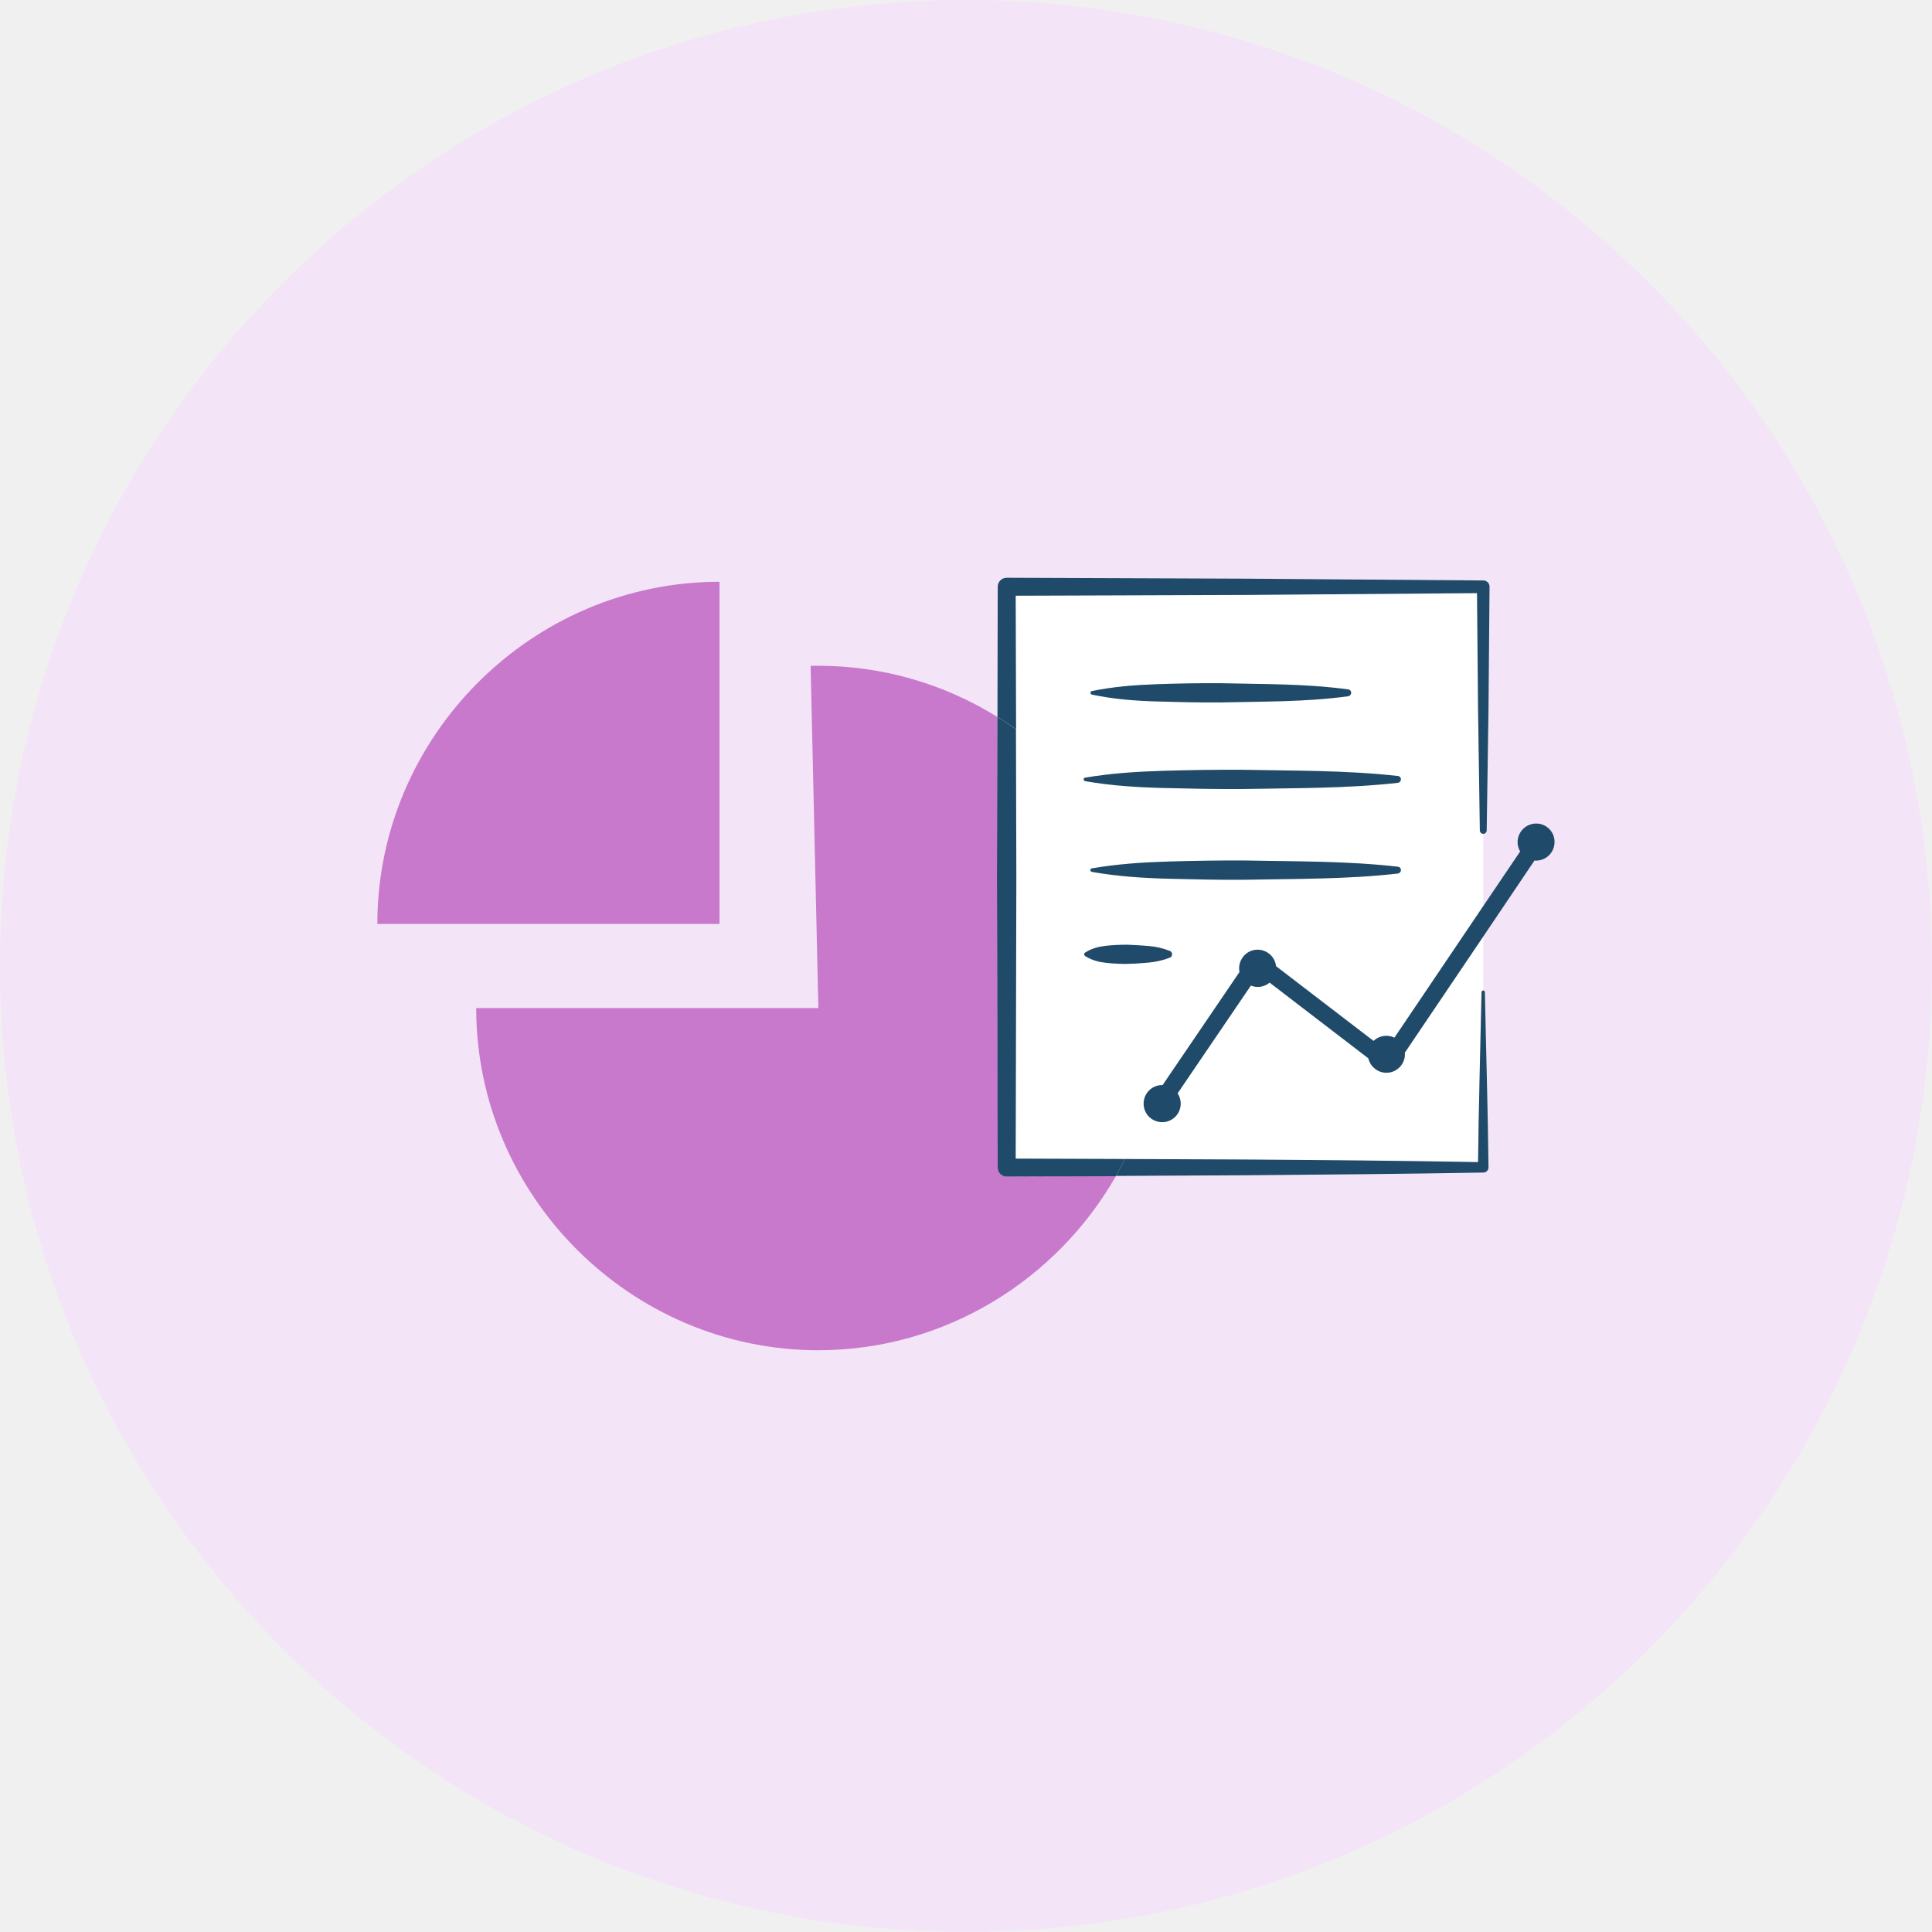
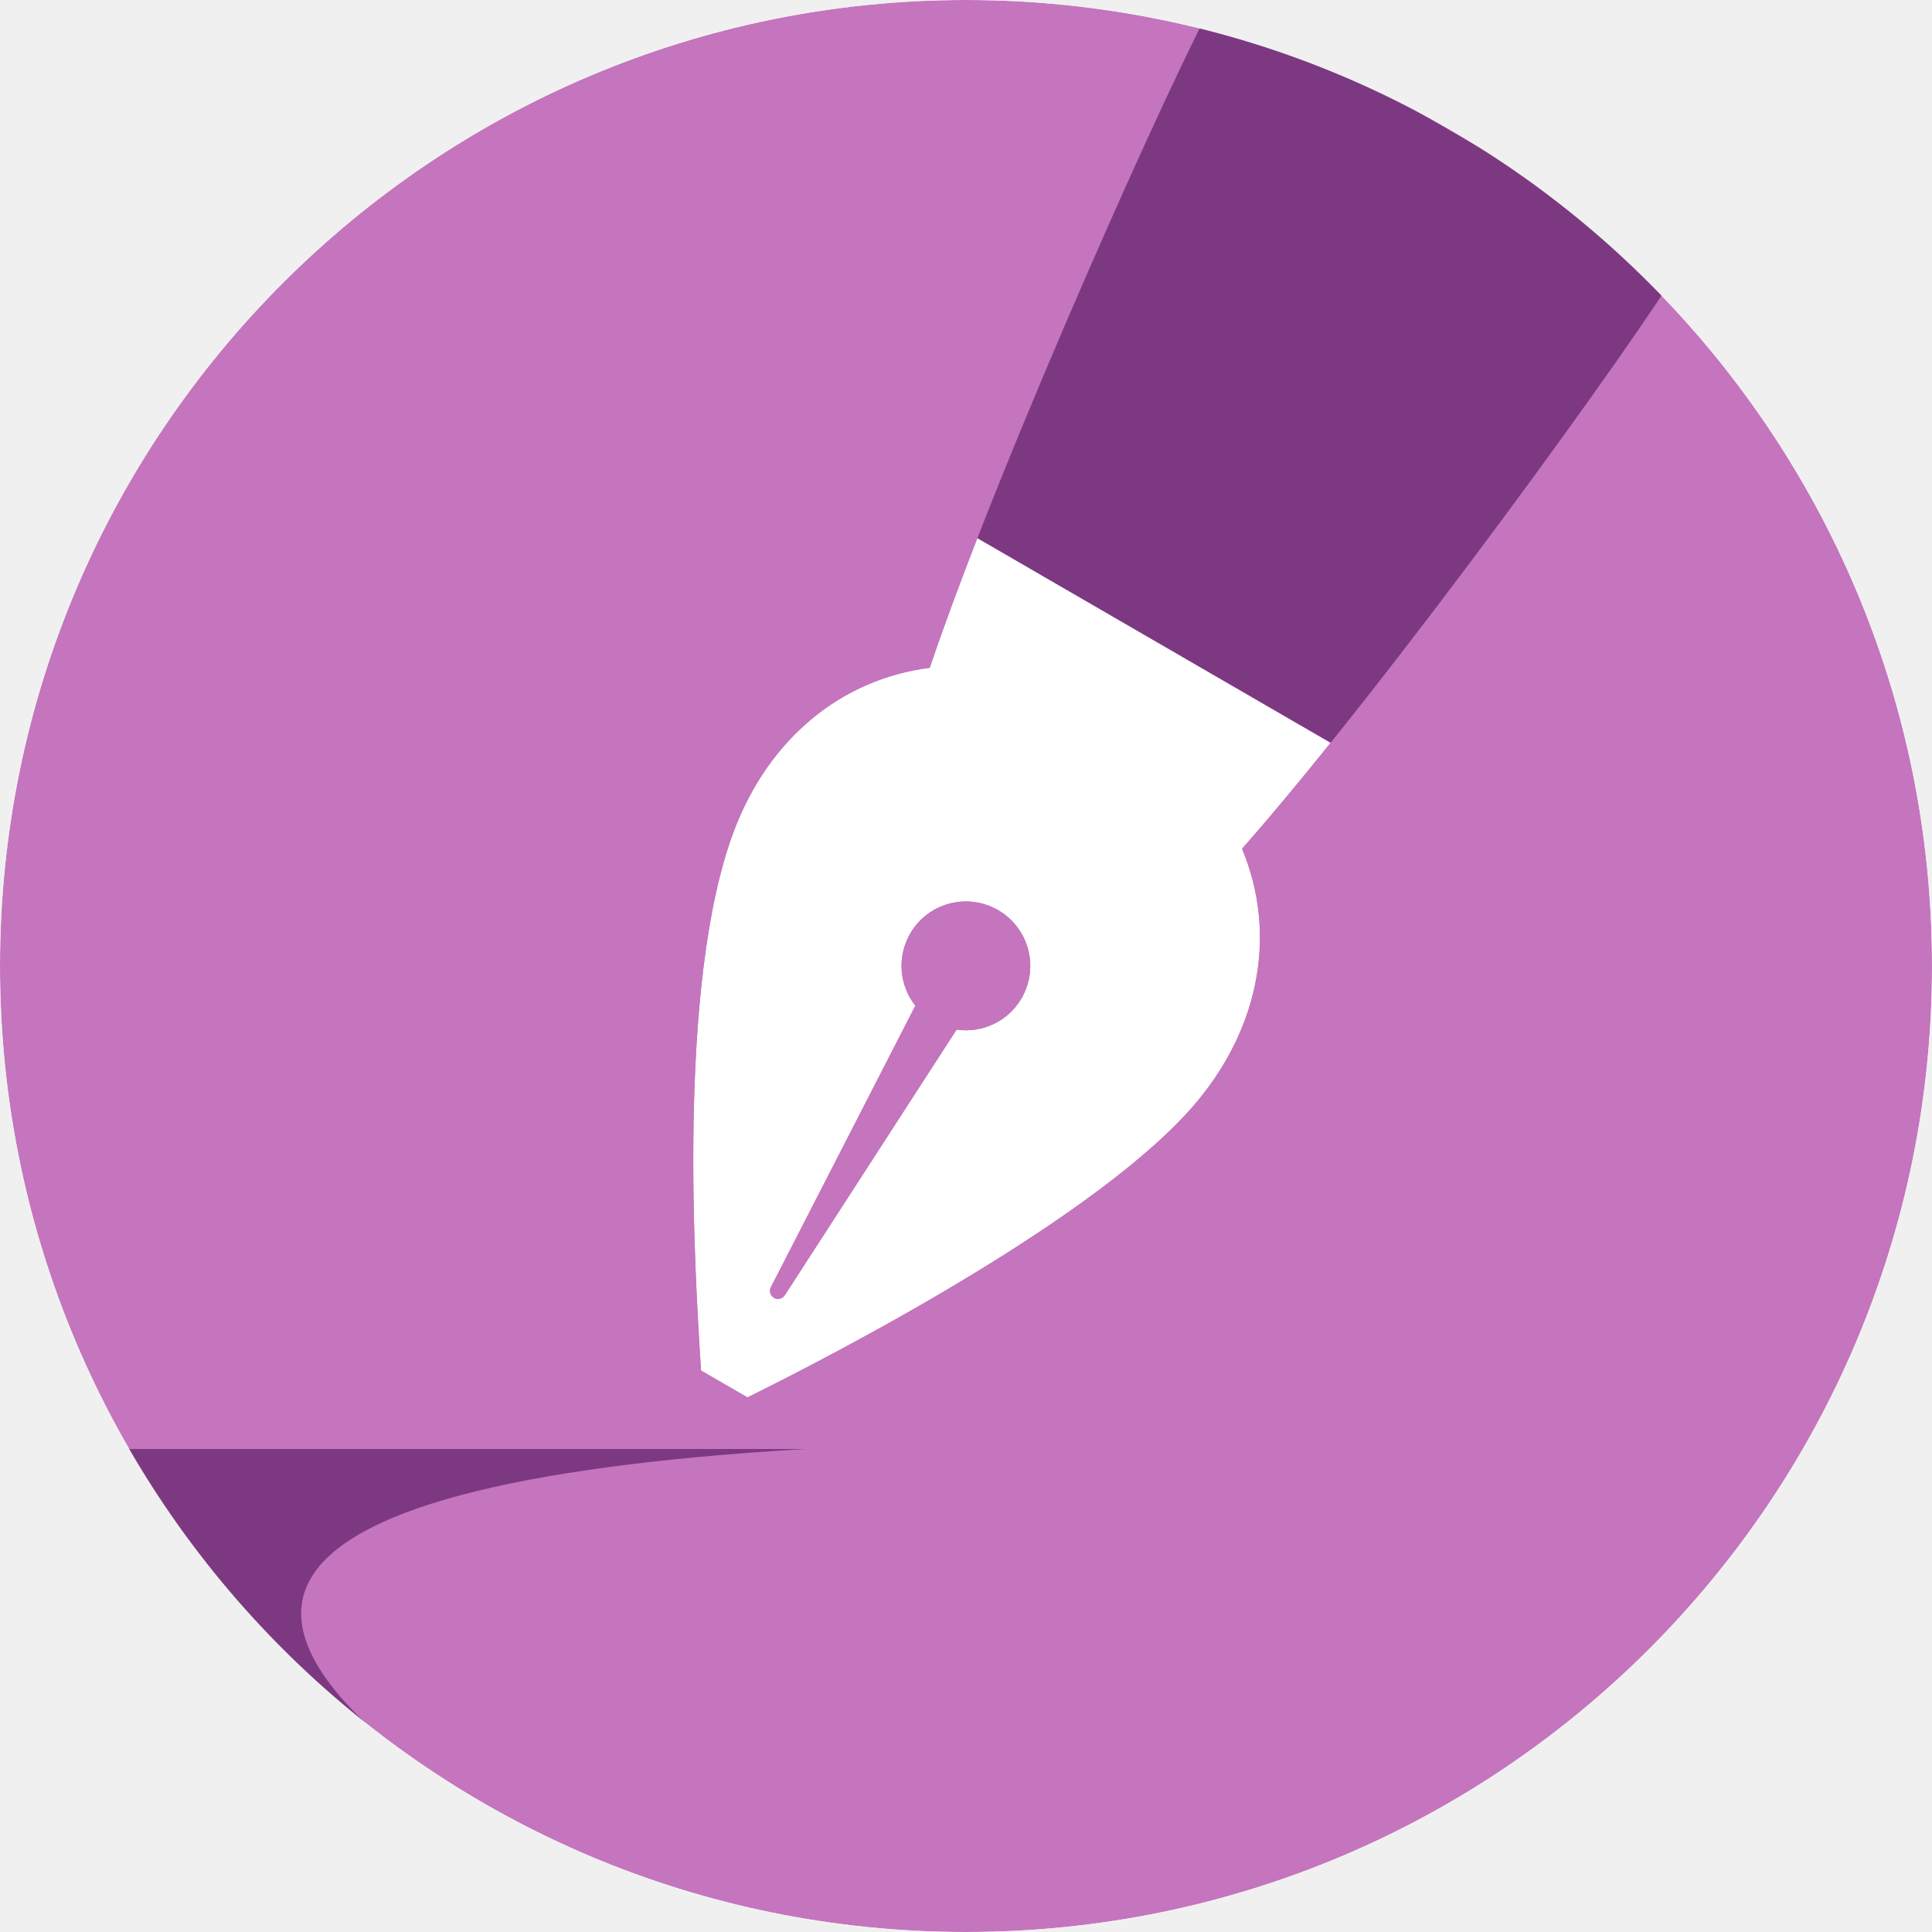
- <svg xmlns="http://www.w3.org/2000/svg" id="plan-business" viewBox="0 0 1495.1 1495.1">
-   <style>.st1{fill:#c879cc}.st3{fill:#204a69}</style>
-   <path d="M747.5 0C334.7 0 0 334.7 0 747.5S334.7 1495 747.5 1495 1495 1160.3 1495 747.5 1160.4 0 747.5 0zM556.8 450.2V715H292c0-145.2 119.5-264.8 264.8-264.8zm632 215.8c-.4 0-.8-.1-1.2-.1l-39.7 58.9v41.8c.7 0 1.3.6 1.3 1.3.9 45.2 2.3 90.4 2.8 135.6 0 2.2-1.7 4-4 4h-.1c-61.5 1.1-122.9 1.7-184.4 2.1l-99.8.5c1.2-2.2 2.5-4.4 3.6-6.6l-3.6 6.6-84.5.3c-3.8 0-6.9-3.1-6.9-6.9 0 3.8 3.1 6.9 6.9 6.9l84.5-.3c-45.7 80.2-132.1 134.8-230.3 134.8-145.3 0-264.8-119.6-264.8-264.8h264.8l-6-264.8c2 0 4-.1 6-.1 49 0 97 13.7 138.5 39.6 2.4 1.5 4.8 3 7.2 4.6-2.4-1.6-4.7-3.1-7.1-4.6l.2-100.7c0-3.8 3.1-6.9 6.9-7l184.4.7 184.4 1.4h.1c2.7 0 4.8 2.2 4.8 4.8l-.8 94.4-1.4 94.4c-.1 1.3-1.1 2.4-2.5 2.5h-.2v55.9l28.6-42.3c-1.3-2.2-2-4.7-2-7.3 0-7.9 6.4-14.3 14.3-14.3s14.3 6.4 14.3 14.3-6.4 14.4-14.3 14.4z" fill="#f4e4f7" />
-   <path class="st1" d="M556.8 450.2C411.5 450.2 292 569.8 292 715h264.8V450.2z" />
-   <path d="M1087.2 815.9c0 6.7-4.6 12.5-11.1 13.9-7.7 1.8-15.4-3.1-17.2-10.8l-76.4-58.6c-4 3.4-9.6 4.3-14.5 2.3l-56.7 83.4c1.5 2.3 2.4 5.1 2.4 7.9 0 7.9-6.4 14.4-14.3 14.4S885 862 885 854.1s6.4-14.4 14.3-14.4h.4l59.5-87.5c-.1-.4-.2-.9-.2-1.4-.9-7.9 4.8-15 12.7-15.8s15 4.8 15.8 12.7l75.4 57.8c4.3-4.2 10.8-5.2 16.2-2.5l68.7-101.8v-55.9c-1.4 0-2.5-1.1-2.6-2.5l-1.4-94.4-.8-89.4-179.5 1.4-177.4.6.3 103.4c-2.4-1.7-4.8-3.4-7.3-5 2.4 1.6 4.8 3.3 7.2 5l.3 114.4-.6 217.8 84.6.3c-1.1 2.2-2.2 4.4-3.4 6.6 1.1-2.2 2.3-4.3 3.4-6.5l92.8.4c60.1.4 120.2.9 180.4 2 .5-43.8 1.8-87.6 2.7-131.5 0-.7.6-1.3 1.3-1.3v-41.8l-60.7 89.9c.1.3.1.8.1 1.2zm-3.1-142.2c-.1 1.2-1.1 2.2-2.4 2.4-39.5 4.5-79 4-118.4 4.8-19.7.1-39.5-.3-59.2-.8s-39.5-1.9-59.2-5.3c-.7-.1-1.2-.8-1.1-1.6.1-.6.5-1 1.1-1.1 19.7-3.5 39.5-4.7 59.2-5.3s39.5-.9 59.2-.8c39.5.8 79 .3 118.4 4.8 1.5.1 2.6 1.4 2.4 2.9zM843.9 535.9c.1-.5.5-.9 1-1 16.5-3.5 33.1-4.7 49.6-5.3s33.1-.9 49.6-.8c33.1.8 66.1.3 99.2 4.8 1.5.2 2.5 1.5 2.3 3-.2 1.2-1.1 2.1-2.3 2.3-33.1 4.5-66.1 4-99.2 4.8-16.5.1-33.1-.3-49.6-.8s-33.1-1.9-49.6-5.3c-.7-.3-1.2-1-1-1.7zm-5.3 67c.1-.6.5-1 1.1-1.1 20.2-3.5 40.3-4.7 60.5-5.3s40.3-.9 60.5-.8c40.3.8 80.7.3 121 4.8 1.5.2 2.5 1.5 2.4 2.9-.1 1.2-1.1 2.2-2.4 2.4-40.3 4.5-80.7 4-121 4.8-20.2.1-40.3-.3-60.5-.8s-40.3-1.9-60.5-5.3c-.7-.2-1.2-.9-1.1-1.6zm17.5 142.2c-5.5-.6-11-1.8-16.4-5.3-.7-.5-.9-1.4-.5-2.2.1-.2.3-.3.5-.5 5.5-3.5 11-4.7 16.4-5.3 5.5-.6 10.9-.9 16.4-.8 5.5.2 11 .5 16.4 1 5.6.5 11.2 1.8 16.4 3.8 1.5.6 2.1 2.3 1.5 3.7-.3.7-.8 1.2-1.5 1.5-5.3 2.1-10.8 3.4-16.4 3.8-5.5.5-11 .9-16.4 1-5.4.2-10.9-.1-16.4-.7z" fill="#fff" />
-   <path class="st1" d="M771.5 678.8l.3-124a262.09 262.09 0 0 0-138.5-39.6c-2 0-4 0-6 .1l6 264.8H368.5c0 145.3 119.5 264.8 264.8 264.8 98.2 0 184.5-54.6 230.3-134.8l-84.5.3c-3.8 0-6.9-3-6.9-6.9v-.1l-.7-224.6z" />
-   <path class="st3" d="M1149.1 767.8c0-.7-.6-1.3-1.3-1.3-.7 0-1.3.6-1.3 1.3-.9 43.8-2.2 87.7-2.7 131.5-60.1-1.1-120.2-1.6-180.4-2l-92.8-.4c-1.1 2.2-2.2 4.4-3.4 6.5l-3.6 6.6 99.8-.5c61.5-.5 122.9-1 184.4-2.1h.1c2.2 0 4-1.8 4-4-.5-45.2-1.9-90.4-2.8-135.6zM779 559.4c2.5 1.6 4.9 3.3 7.3 5L786 461l177.4-.6L1143 459l.8 89.4 1.4 94.4c.1 1.4 1.2 2.4 2.6 2.5h.2c1.3-.1 2.4-1.1 2.5-2.5l1.4-94.4.8-94.4c0-2.7-2.2-4.8-4.8-4.8h-.1l-184.4-1.4-184.4-.7c-3.8 0-6.9 3.1-6.9 7l-.2 100.7c2.4 1.5 4.8 3.1 7.1 4.6z" />
-   <path class="st3" d="M870.6 896.9l-84.6-.3.5-217.8-.3-114.4c-2.4-1.7-4.8-3.3-7.2-5-2.4-1.6-4.8-3.1-7.2-4.6l-.3 124 .6 224.7v.1c0 3.8 3.1 6.9 6.9 6.9l84.5-.3 3.6-6.6c1.3-2.3 2.4-4.5 3.5-6.7zM843.9 535.9c-.2.7.3 1.4 1 1.6 16.5 3.5 33.1 4.8 49.6 5.3s33.1.9 49.6.8c33.1-.8 66.1-.3 99.2-4.8 1.2-.2 2.1-1.1 2.3-2.3.2-1.5-.8-2.8-2.3-3-33.1-4.5-66.2-4-99.2-4.8-16.5-.1-33.1.2-49.6.8s-33.1 1.9-49.6 5.3c-.5.1-.9.5-1 1.1zM838.6 602.9c-.1.7.4 1.4 1.1 1.6 20.2 3.5 40.3 4.8 60.5 5.3s40.4.9 60.5.8c40.3-.8 80.7-.3 121-4.8 1.2-.1 2.2-1.1 2.4-2.4.2-1.5-.9-2.8-2.4-2.9-40.3-4.5-80.6-4-121-4.8-20.2-.1-40.3.2-60.5.8s-40.4 1.9-60.5 5.3c-.6.1-1 .5-1.1 1.1zM963.3 680.8c39.4-.8 79-.3 118.4-4.8 1.2-.1 2.2-1.1 2.4-2.4.2-1.5-.9-2.8-2.4-2.9-39.4-4.5-79-4-118.4-4.8-19.7-.1-39.5.2-59.2.8s-39.5 1.9-59.2 5.3c-.6.1-1 .5-1.1 1.1-.1.7.4 1.4 1.1 1.6 19.7 3.5 39.5 4.8 59.2 5.3s39.5 1 59.2.8zM839.7 739.8c5.5 3.5 11 4.7 16.4 5.3 5.5.6 10.9.9 16.4.8 5.4-.1 11-.5 16.4-1 5.6-.5 11.2-1.8 16.4-3.8.7-.3 1.2-.8 1.5-1.5.6-1.5-.1-3.1-1.5-3.7-5.3-2.1-10.8-3.4-16.4-3.8-5.4-.5-11-.8-16.4-1-5.5 0-11 .2-16.4.8-5.4.6-10.9 1.8-16.4 5.3-.2.1-.4.3-.5.5-.4.7-.2 1.6.5 2.1zM1188.8 637.3c-7.9 0-14.3 6.4-14.4 14.3 0 2.6.7 5.1 2 7.3l-28.6 42.3-68.7 101.8c-5.4-2.6-11.8-1.6-16.2 2.5l-75.4-57.8c-.9-7.9-8-13.5-15.8-12.7s-13.5 8-12.7 15.8c.1.5.1.9.2 1.4l-59.5 87.5h-.4c-7.9 0-14.3 6.4-14.3 14.4 0 7.9 6.4 14.3 14.4 14.3 7.9 0 14.3-6.4 14.3-14.4 0-2.8-.8-5.5-2.4-7.9l56.7-83.4c4.9 2 10.5 1.1 14.5-2.3l76.4 58.6c1.8 7.7 9.5 12.6 17.2 10.8 6.5-1.5 11.1-7.3 11.1-13.9 0-.4 0-.8-.1-1.2l60.7-89.9 39.7-58.9c.4 0 .8.1 1.2.1 7.9 0 14.3-6.4 14.3-14.4.1-7.9-6.3-14.3-14.2-14.3z" />
+ <svg xmlns="http://www.w3.org/2000/svg" width="200" height="200" viewBox="0 0 200 200" fill="none">
+   <mask id="mask0" mask-type="alpha" maskUnits="userSpaceOnUse" x="0" y="0" width="200" height="200">
+     <path d="M100 200C155.228 200 200 155.228 200 100C200 44.772 155.228 0 100 0C44.772 0 0 44.772 0 100C0 155.228 44.772 200 100 200Z" fill="white" />
+   </mask>
+   <g mask="url(#mask0)">
+     <path d="M100 200C155.228 200 200 155.228 200 100C200 44.772 155.228 0 100 0C44.772 0 0 44.772 0 100C0 155.228 44.772 200 100 200Z" fill="#C475BD" />
+     <path fill-rule="evenodd" clip-rule="evenodd" d="M0 150C7.407 150 35.185 150 83.333 150C22.222 153.627 14.815 168.417 61.111 194.369C20.37 194.369 0 179.579 0 150Z" fill="#7C3982" />
+     <mask id="mask1" mask-type="alpha" maskUnits="userSpaceOnUse" x="-37" y="-37" width="274" height="274">
+       <path d="M236.603 63.598L63.598 -36.602L-36.603 136.402L136.402 236.603L236.603 63.598Z" fill="white" />
+     </mask>
+     <g mask="url(#mask1)">
+       <mask id="mask2" mask-type="alpha" maskUnits="userSpaceOnUse" x="71" y="-11" width="109" height="156">
+         <path d="M96.245 69.132C103.704 47.055 121.908 6.572 125.993 -0.496L131.552 -10.113L179.612 17.733L174.053 27.35C169.968 34.418 143.979 70.39 128.576 87.865C132.127 96.373 130.552 105.984 124.02 113.91C114.189 125.838 86.352 140.23 77.376 144.659L72.57 141.874C71.934 131.877 70.024 101.883 75.96 86.064C79.57 76.445 87.108 70.289 96.245 69.132ZM99.025 106.587C101.644 106.97 104.351 105.761 105.757 103.329C107.599 100.142 106.51 96.062 103.325 94.216C100.14 92.371 96.065 93.459 94.222 96.646C92.817 99.078 93.118 102.03 94.755 104.112L79.802 133.25C79.607 133.631 79.731 134.098 80.091 134.331C80.477 134.581 80.992 134.471 81.242 134.084L99.025 106.587Z" fill="white" />
+       </mask>
+       <g mask="url(#mask2)">
+         <path d="M96.245 69.132C103.705 47.055 121.909 6.572 125.994 -0.496L131.553 -10.113L179.612 17.732L174.053 27.35C169.968 34.417 143.979 70.389 128.576 87.865C132.127 96.373 130.551 105.984 124.019 113.91C114.189 125.838 86.351 140.231 77.376 144.659L72.57 141.875C71.933 131.877 70.024 101.883 75.96 86.064C79.57 76.445 87.108 70.289 96.245 69.132ZM99.025 106.587C101.644 106.971 104.351 105.761 105.757 103.329C107.599 100.142 106.51 96.062 103.325 94.217C100.14 92.371 96.065 93.459 94.222 96.646C92.817 99.078 93.118 102.03 94.755 104.113L79.802 133.25C79.606 133.631 79.731 134.098 80.09 134.331C80.476 134.581 80.992 134.471 81.242 134.084L99.025 106.587Z" fill="white" />
+         <path d="M184.423 20.522L126.746 -12.892L90.577 49.574L148.254 82.988L184.423 20.522Z" fill="#7C3982" />
+       </g>
+     </g>
+   </g>
</svg>
